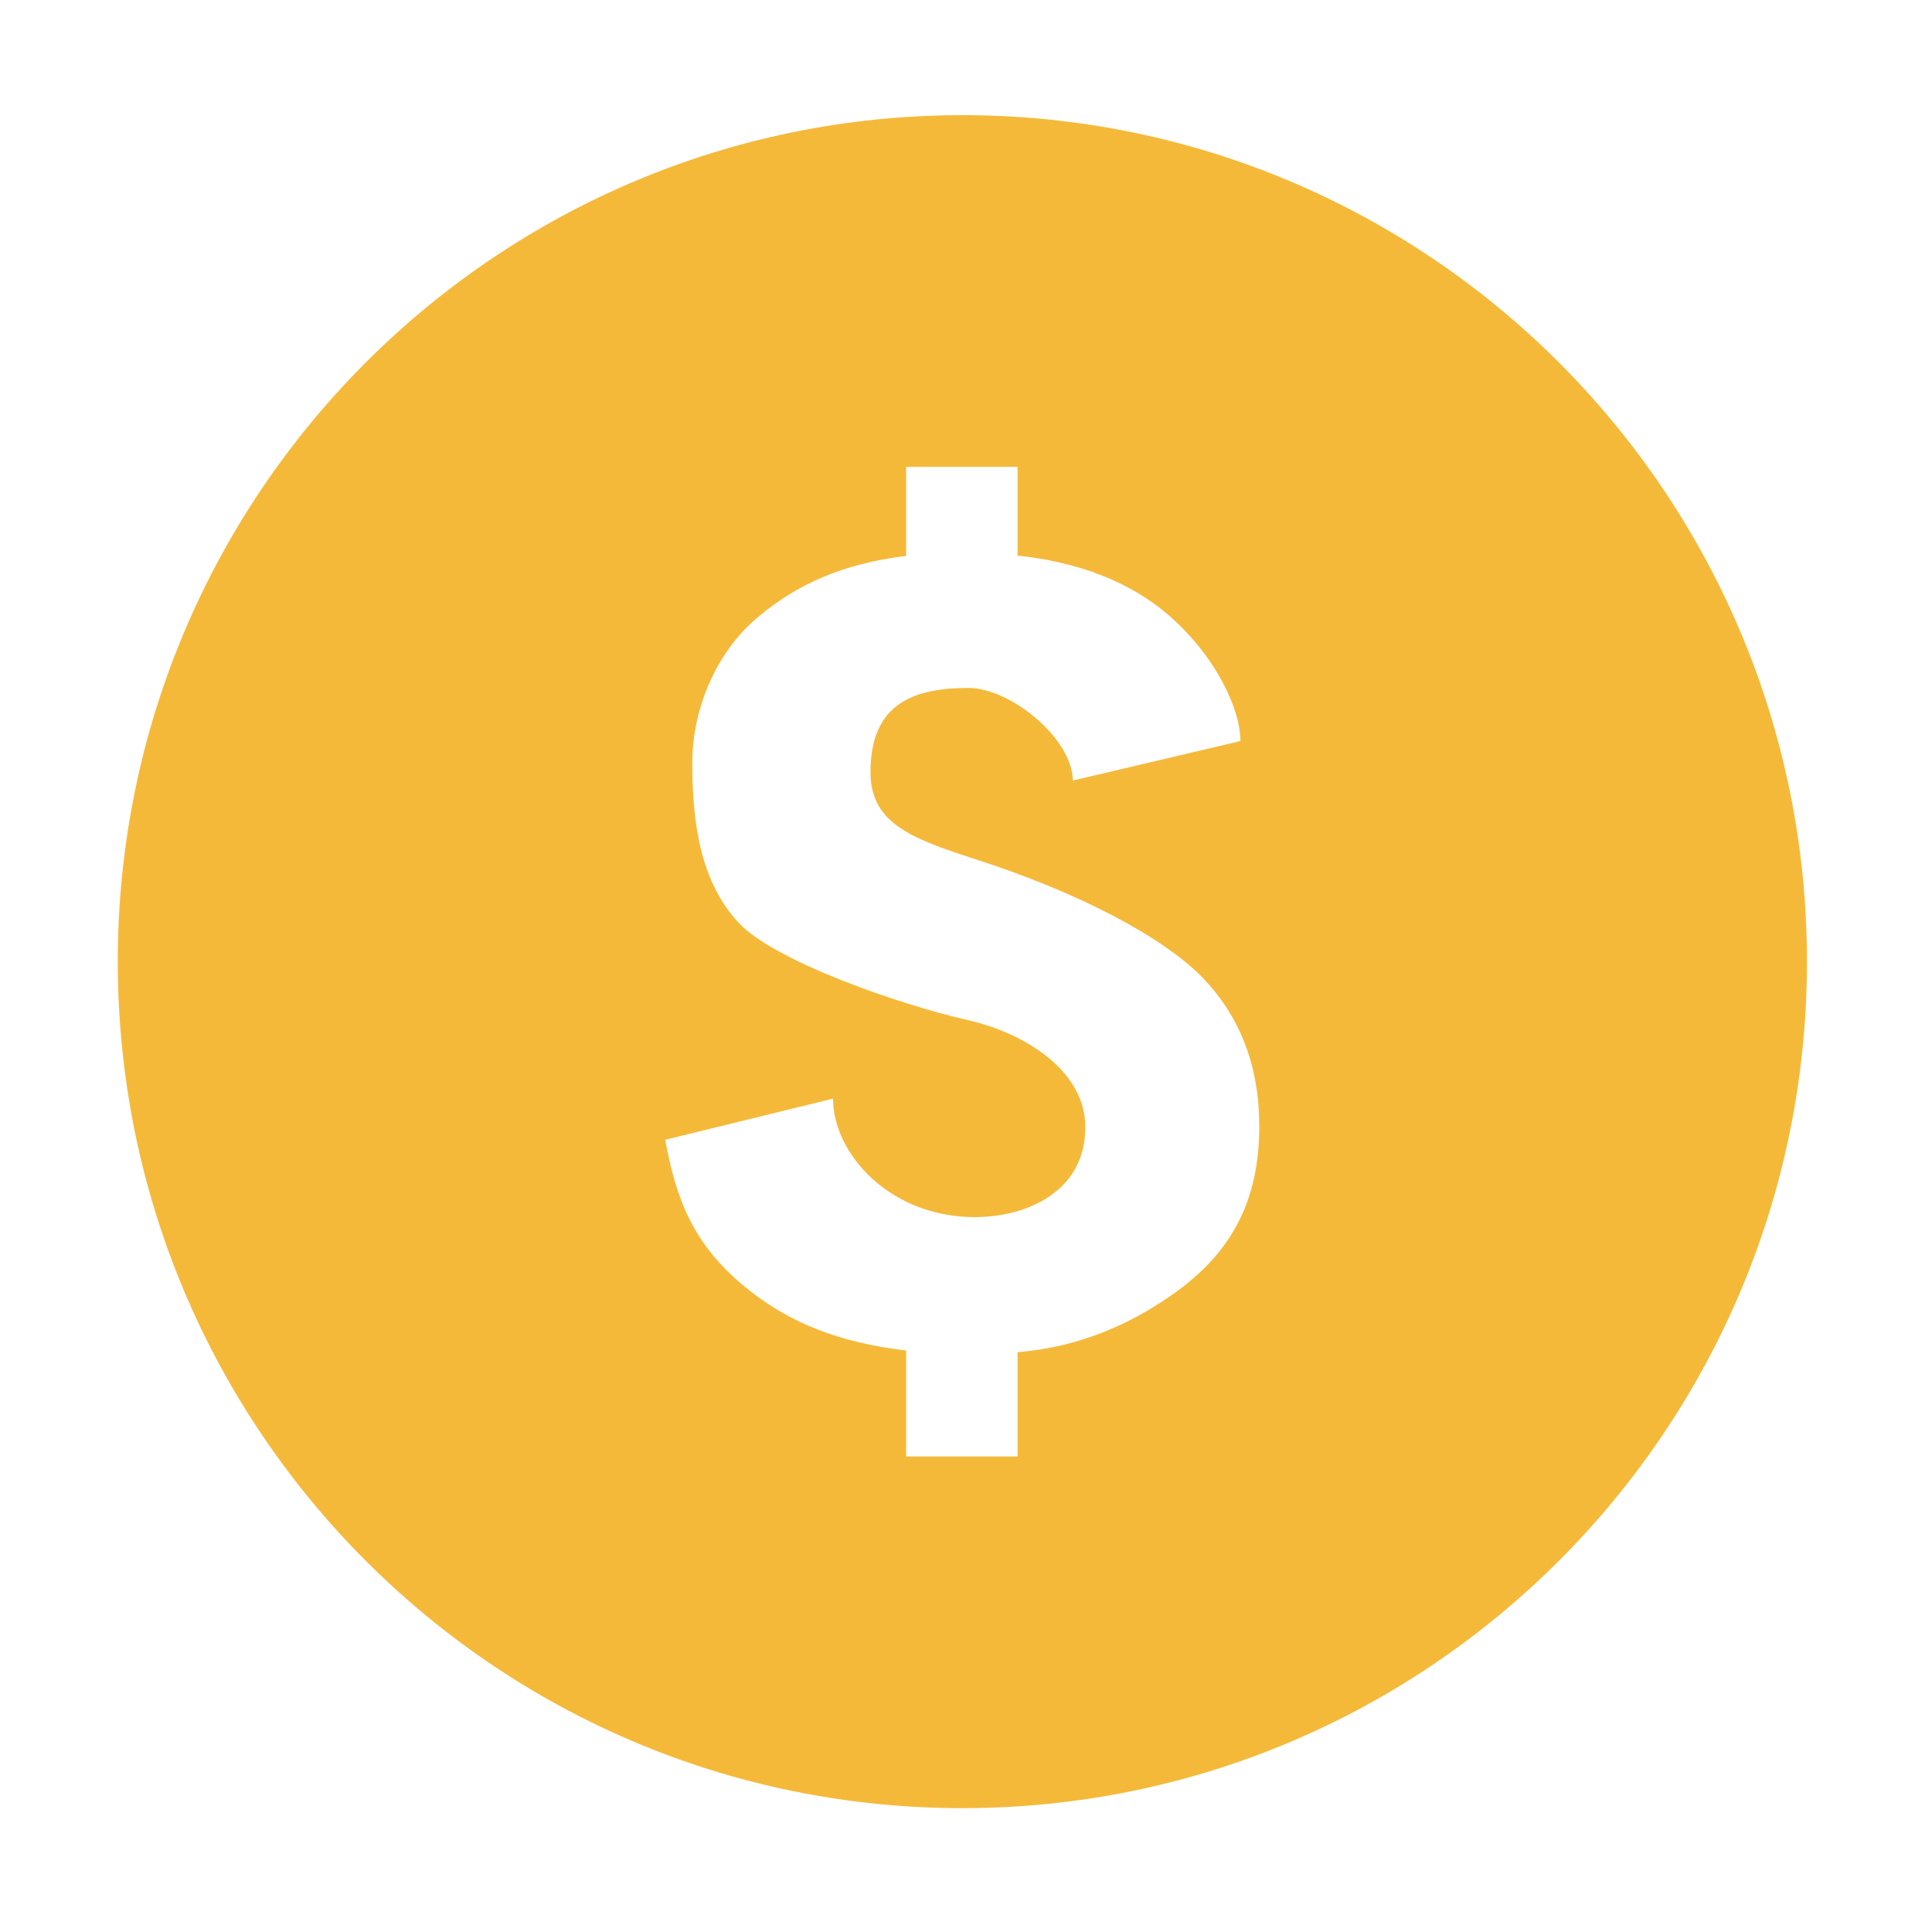
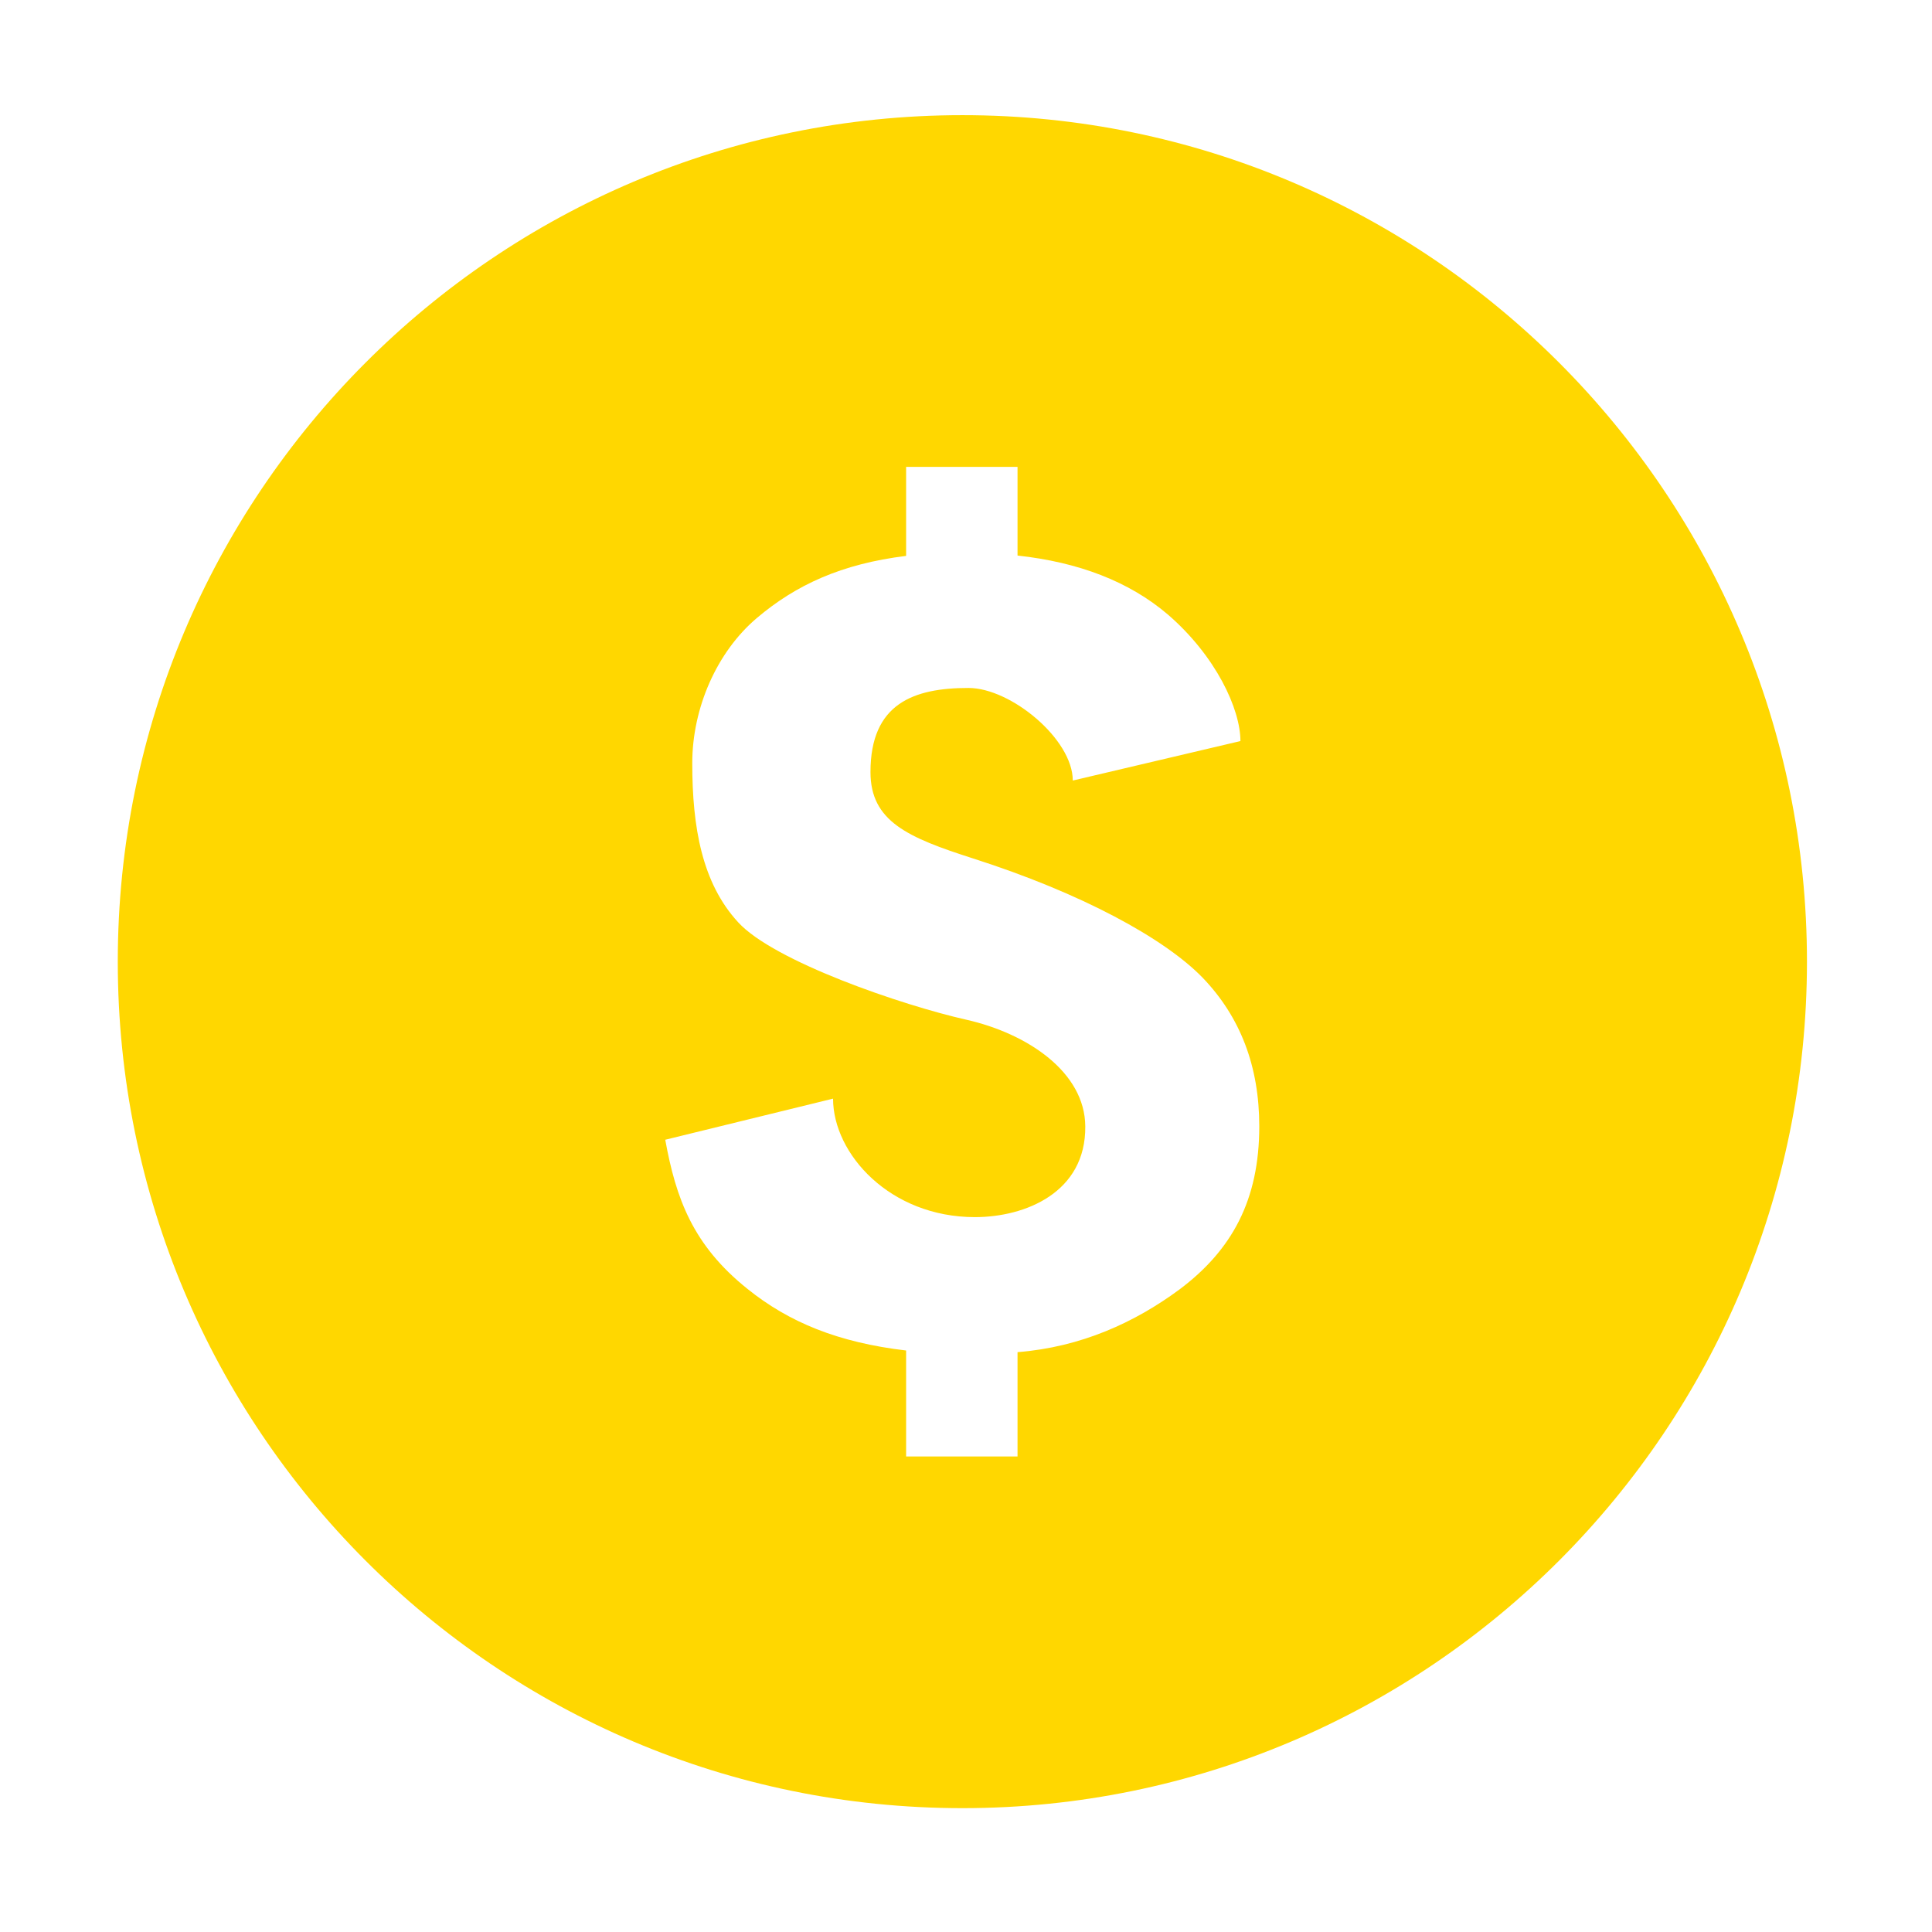
<svg xmlns="http://www.w3.org/2000/svg" t="1591105858372" class="icon" viewBox="0 0 1024 1024" version="1.1" p-id="2764" width="64" height="64">
  <defs>
    <style type="text/css" />
  </defs>
-   <path d="M510.104 61.036c-247.291 0-447.678 200.88-447.678 448.653 0 247.762 200.387 448.67 447.678 448.67 247.117 0 447.622-200.908 447.622-448.67 0-247.773-200.505-448.653-447.622-448.653z m115.05 622.398c-23.57 17.419-52.039 30.555-85.841 33.235v55.302H480.26v-56.177c-36.128-4.25-62.159-15.014-84.064-32.641-29.025-23.205-37.939-47.986-43.602-79.063l88.947-21.787c0 29.294 30.191 62.798 75.183 62.798 26.827 0 58.846-13.136 58.498-48.132-0.207-28.632-30.432-49.118-63.028-56.497-33.841-7.614-102.105-30.914-121.01-51.703-19.017-20.694-24.27-50.083-24.27-84.249 0-29.378 13.08-59.053 34.261-76.983 20.626-17.464 44.79-28.688 79.085-32.899v-47.184h59.053v46.999c32.428 3.538 59.143 13.741 79.679 31.256 25.476 22.005 38.461 50.133 38.461 67.07L568.596 413.7c0-21.966-32.888-49.068-55.258-49.068-29.008 0-51.966 8.191-51.966 44.572 0 26.154 19.813 34.693 54.203 45.738 57.775 18.468 101.64 42.452 121.807 63.219 20.071 20.851 30.062 47.089 30.062 78.81 0 39.206-14.56 65.663-42.29 86.463z" fill="#F5B93A" p-id="2765" />
+   <path d="M510.104 61.036c-247.291 0-447.678 200.88-447.678 448.653 0 247.762 200.387 448.67 447.678 448.67 247.117 0 447.622-200.908 447.622-448.67 0-247.773-200.505-448.653-447.622-448.653z m115.05 622.398c-23.57 17.419-52.039 30.555-85.841 33.235v55.302H480.26v-56.177c-36.128-4.25-62.159-15.014-84.064-32.641-29.025-23.205-37.939-47.986-43.602-79.063l88.947-21.787c0 29.294 30.191 62.798 75.183 62.798 26.827 0 58.846-13.136 58.498-48.132-0.207-28.632-30.432-49.118-63.028-56.497-33.841-7.614-102.105-30.914-121.01-51.703-19.017-20.694-24.27-50.083-24.27-84.249 0-29.378 13.08-59.053 34.261-76.983 20.626-17.464 44.79-28.688 79.085-32.899v-47.184h59.053v46.999c32.428 3.538 59.143 13.741 79.679 31.256 25.476 22.005 38.461 50.133 38.461 67.07L568.596 413.7c0-21.966-32.888-49.068-55.258-49.068-29.008 0-51.966 8.191-51.966 44.572 0 26.154 19.813 34.693 54.203 45.738 57.775 18.468 101.64 42.452 121.807 63.219 20.071 20.851 30.062 47.089 30.062 78.81 0 39.206-14.56 65.663-42.29 86.463z" fill="gold" p-id="2765" />
</svg>
